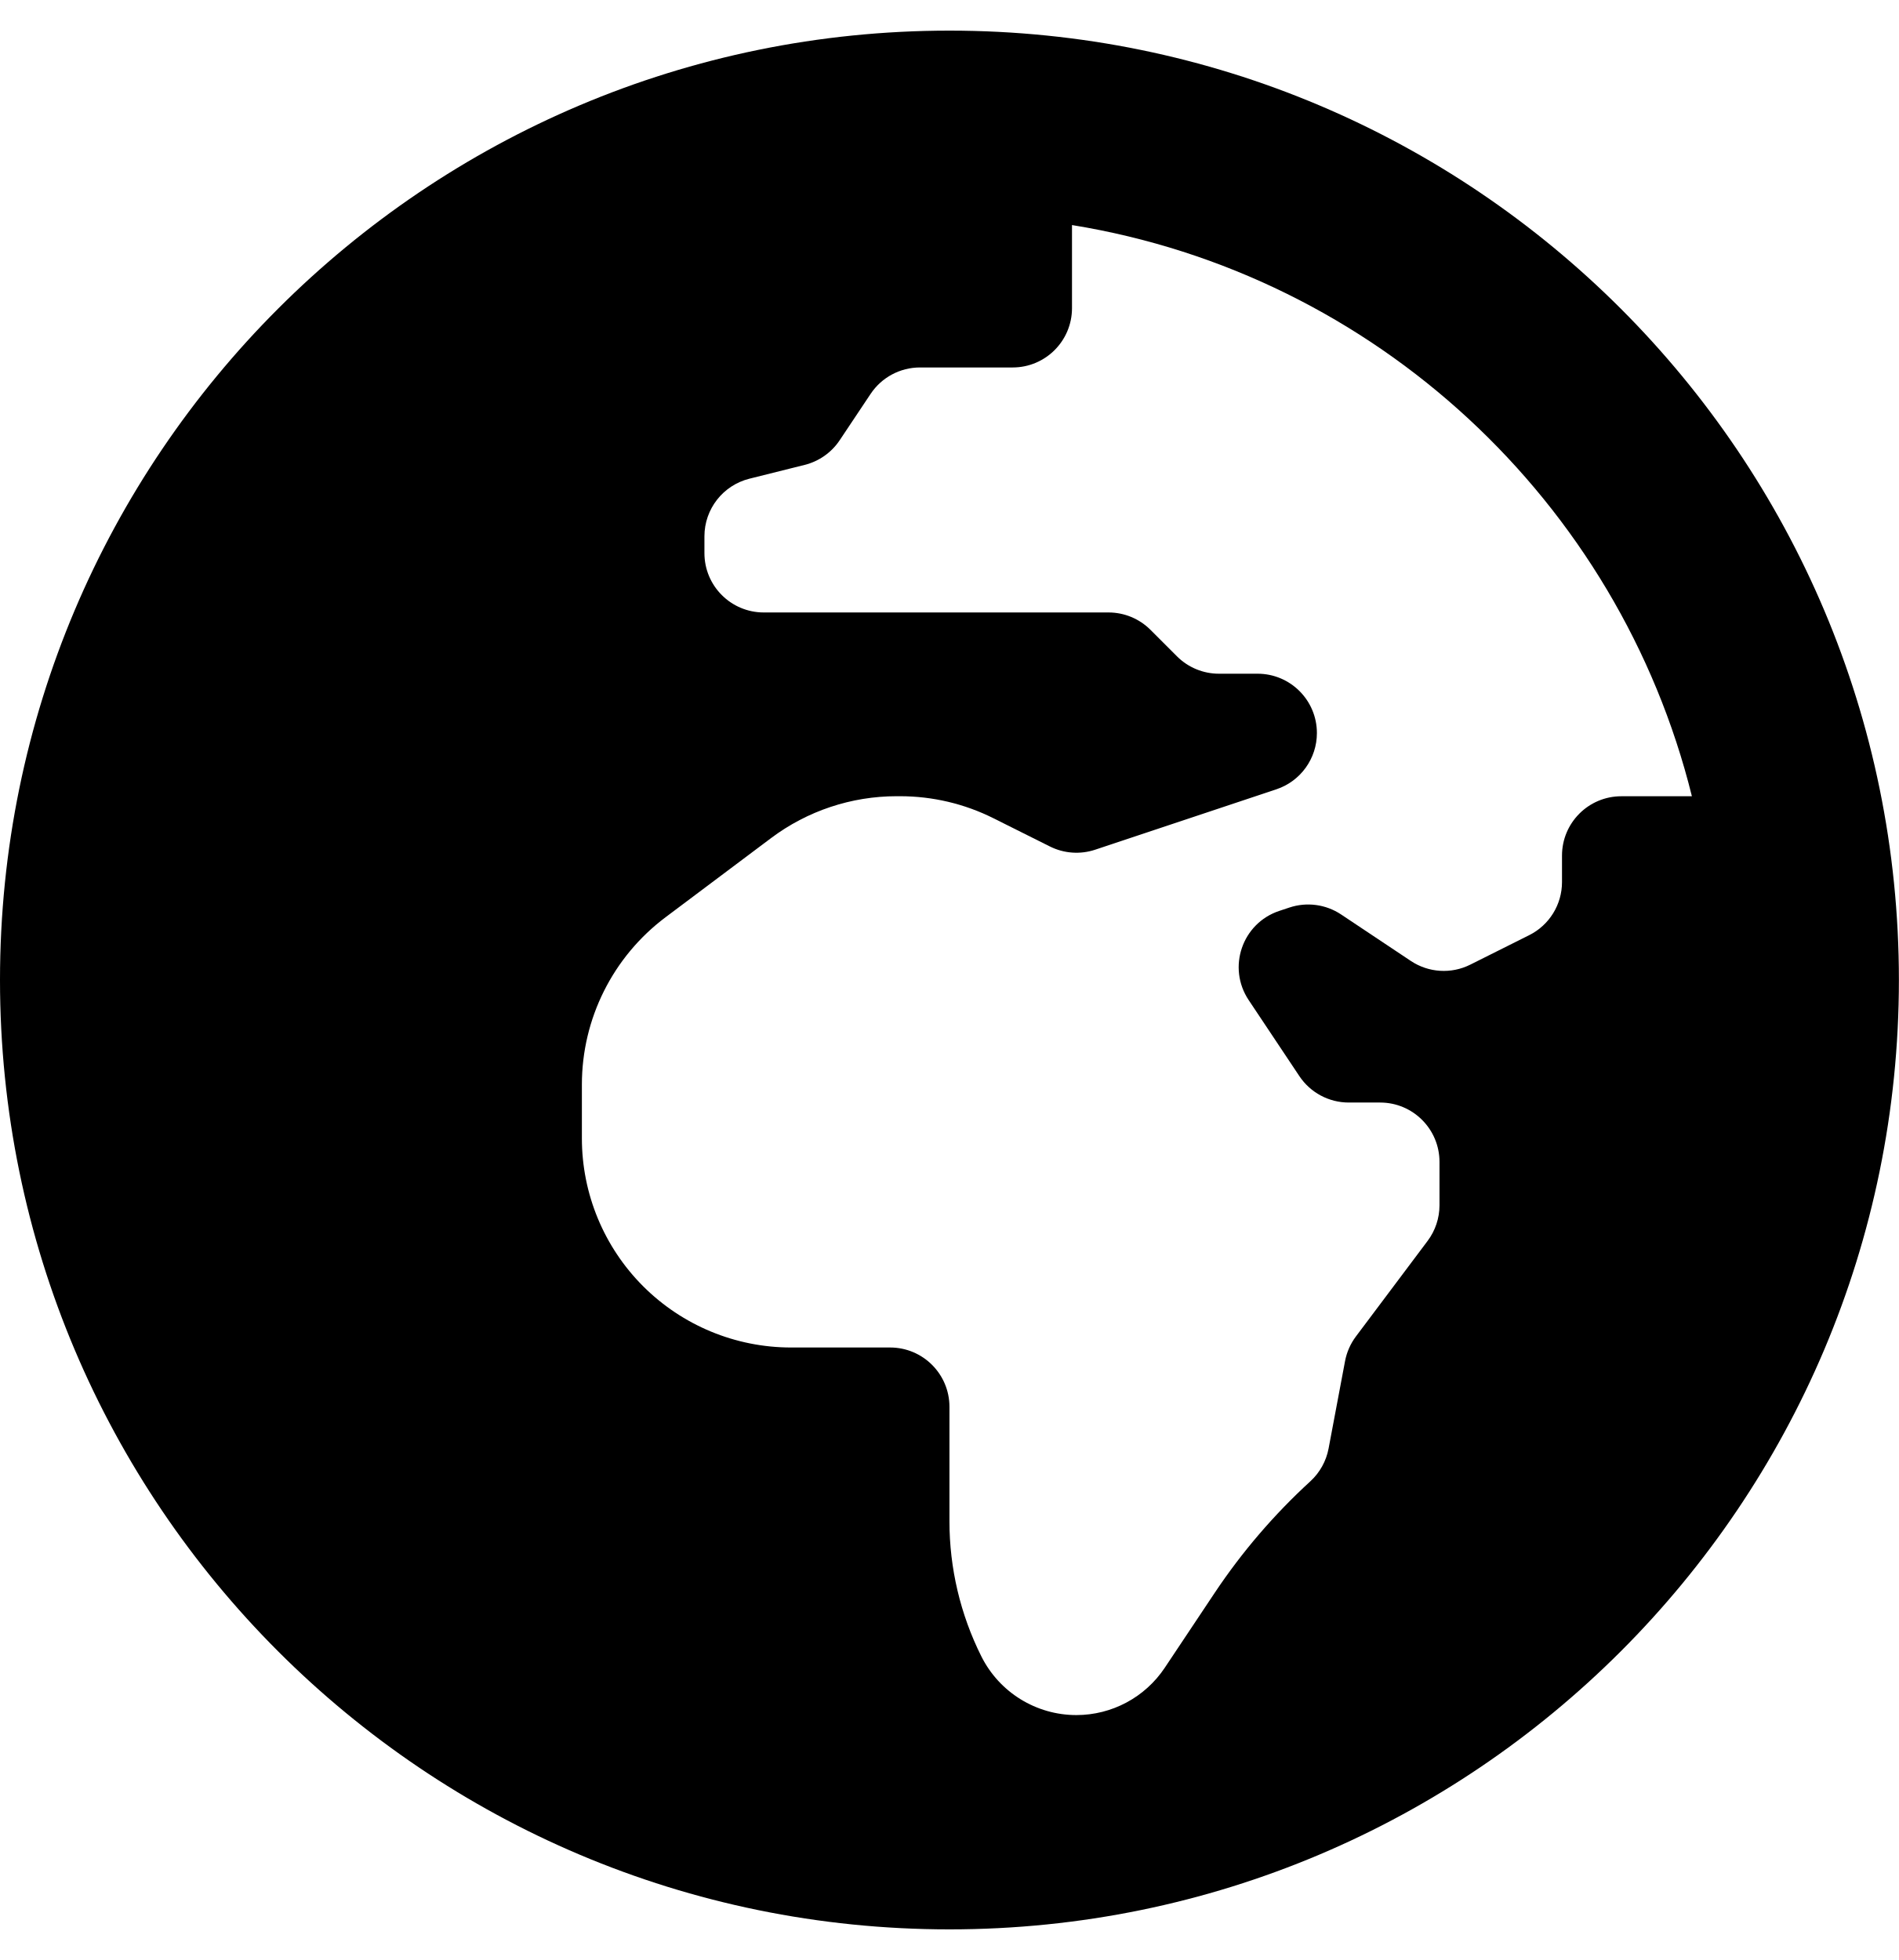
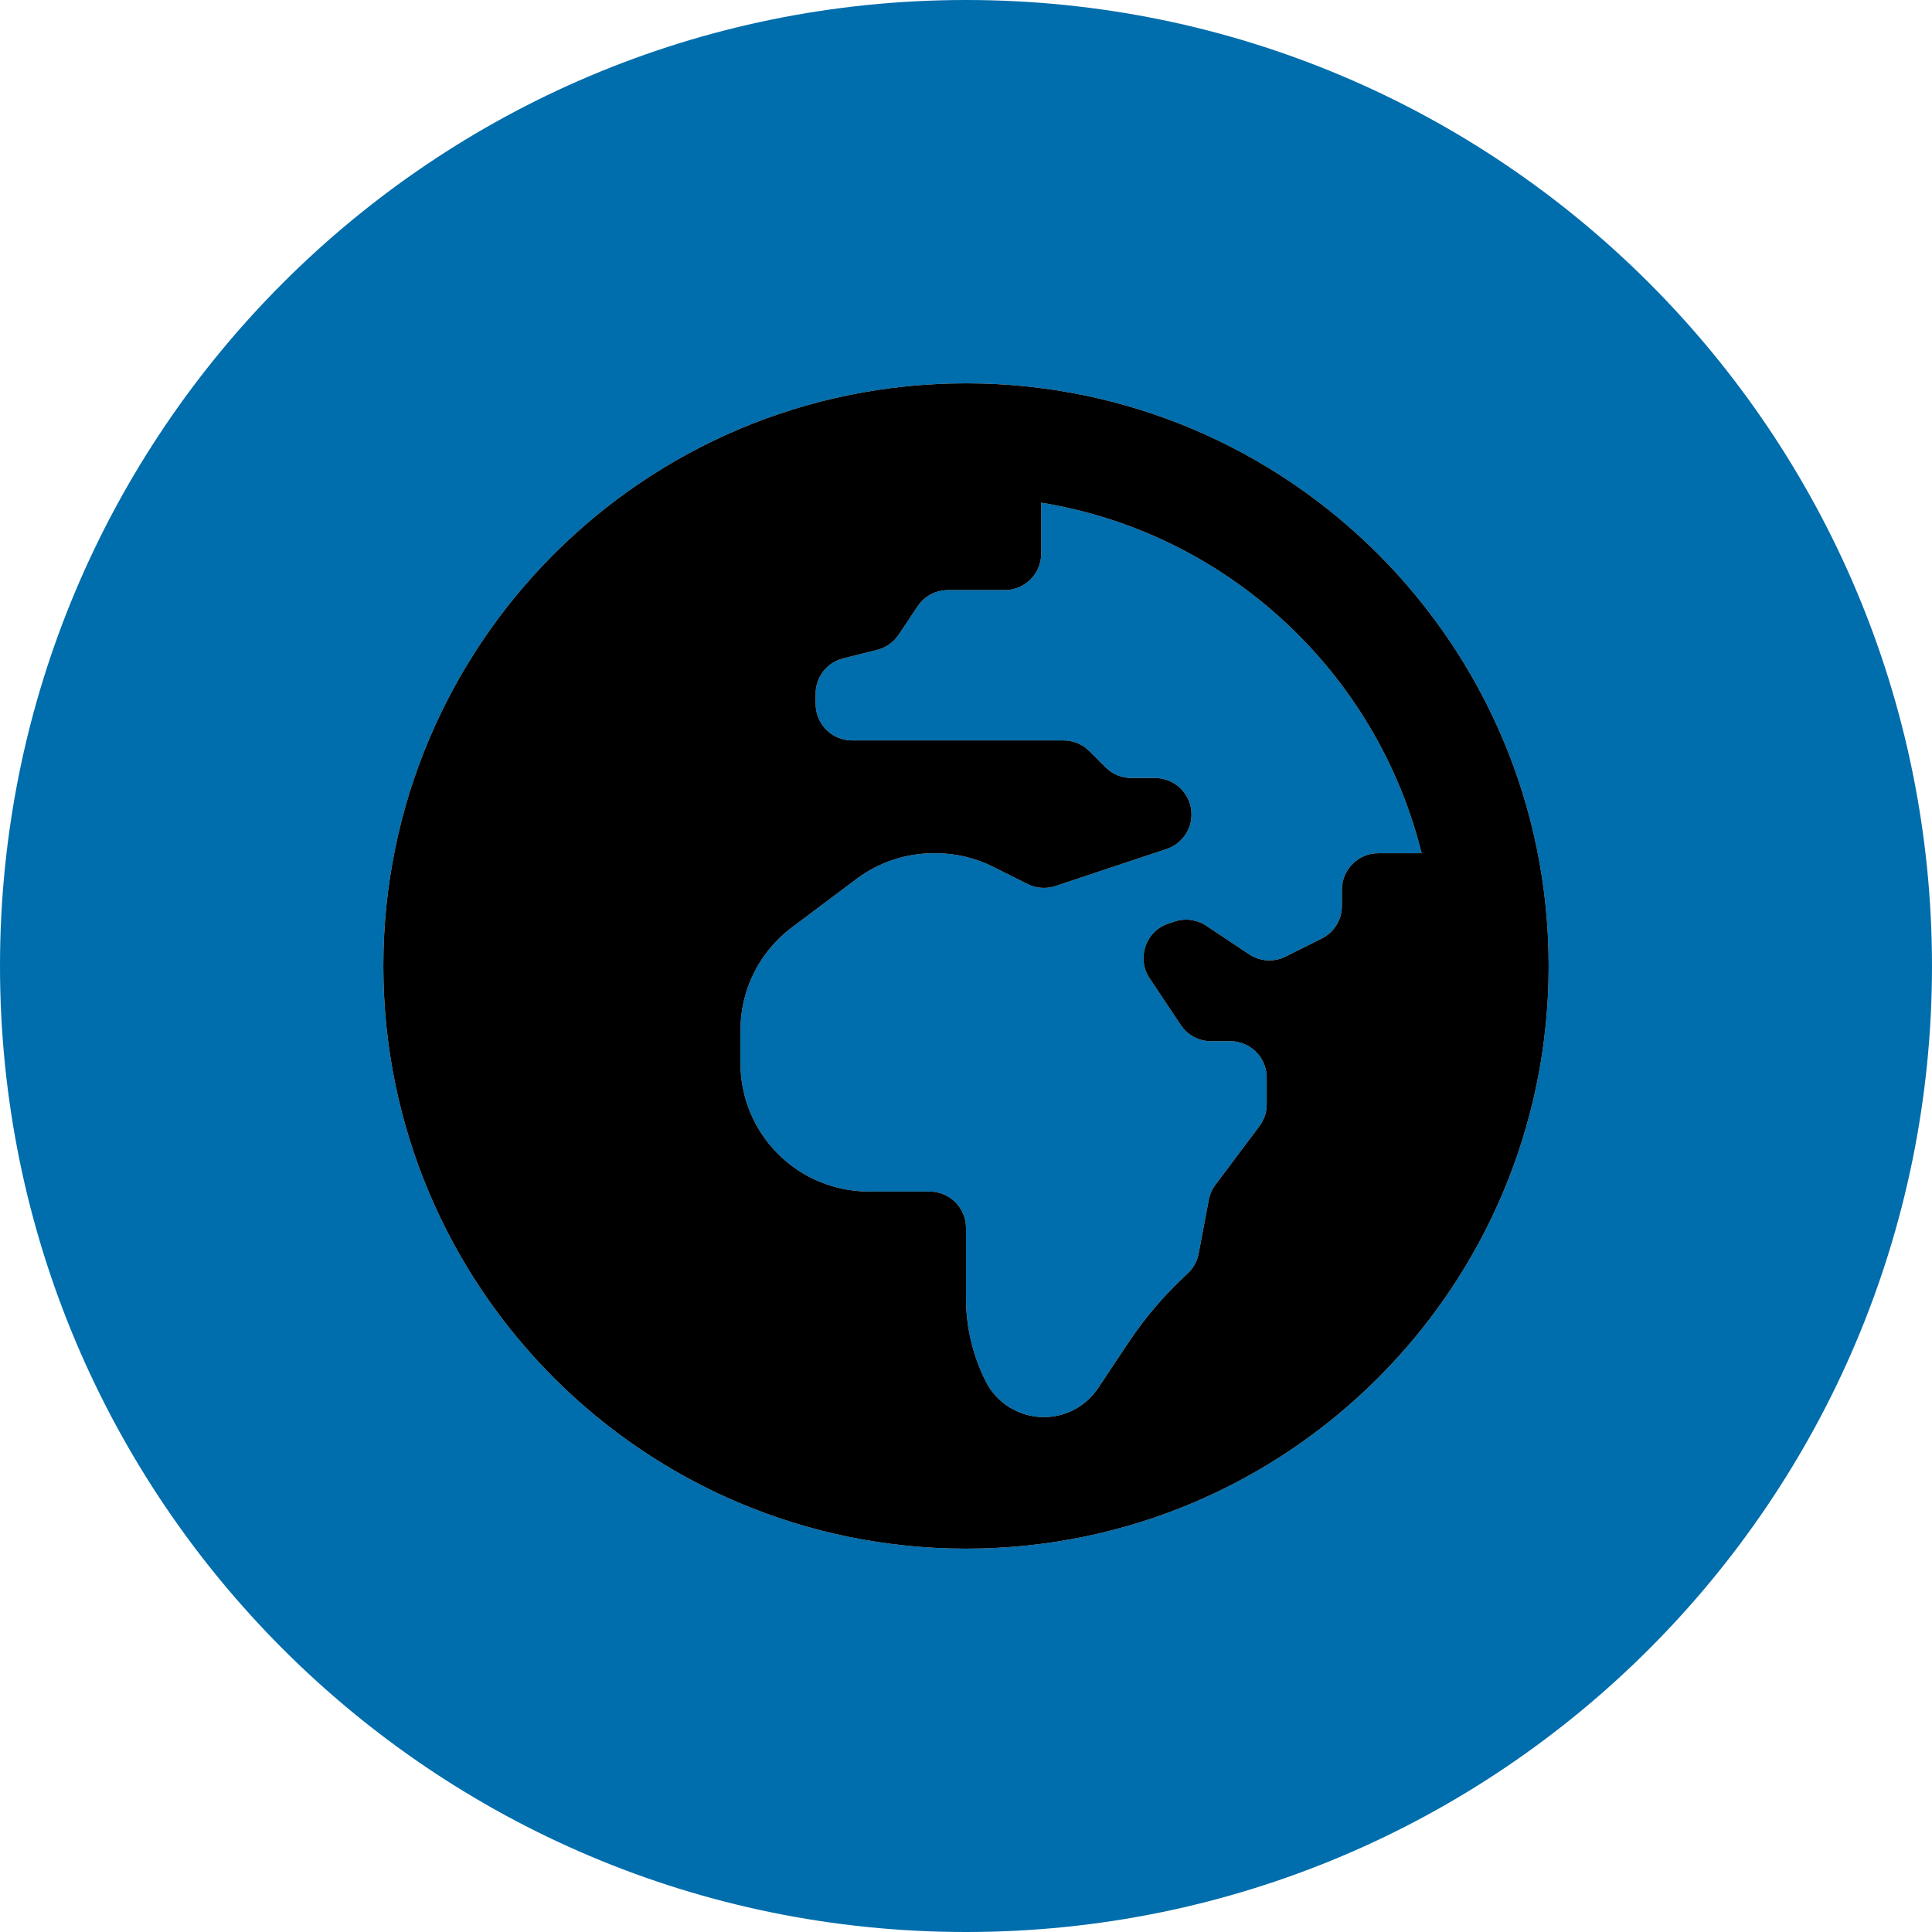
- <svg xmlns="http://www.w3.org/2000/svg" aria-hidden="true" data-prefix="fas" data-icon="globe-africa" class="svg-inline--fa fa-globe-africa fa-w-16" role="img" viewBox="0 0 496 512">
-   <path fill="currentColor" d="M248 8C111.03 8 0 119.03 0 256s111.03 248 248 248 248-111.03 248-248S384.97 8 248 8zm160 215.5v6.93c0 5.87-3.32 11.24-8.57 13.86l-15.39 7.7a15.485 15.485 0 0 1-15.53-.97l-18.21-12.14a15.52 15.52 0 0 0-13.5-1.81l-2.65.88c-9.7 3.23-13.66 14.79-7.99 23.3l13.24 19.86c2.87 4.31 7.71 6.9 12.89 6.9h8.21c8.56 0 15.5 6.94 15.5 15.5v11.34c0 3.35-1.09 6.62-3.1 9.3l-18.74 24.98c-1.42 1.9-2.39 4.1-2.83 6.43l-4.3 22.83c-.62 3.29-2.29 6.29-4.76 8.56a159.608 159.608 0 0 0-25 29.16l-13.03 19.55a27.756 27.756 0 0 1-23.09 12.36c-10.51 0-20.12-5.94-24.82-15.34a78.902 78.902 0 0 1-8.33-35.29V367.5c0-8.56-6.94-15.5-15.5-15.5h-25.88c-14.49 0-28.38-5.76-38.63-16a54.659 54.659 0 0 1-16-38.63v-14.06c0-17.19 8.1-33.38 21.85-43.7l27.58-20.69a54.663 54.663 0 0 1 32.78-10.93h.89c8.48 0 16.85 1.97 24.43 5.77l14.72 7.36c3.68 1.84 7.93 2.14 11.83.84l47.31-15.77c6.33-2.11 10.6-8.03 10.6-14.7 0-8.56-6.94-15.5-15.5-15.5h-10.09c-4.11 0-8.05-1.63-10.96-4.54l-6.92-6.92a15.493 15.493 0 0 0-10.96-4.54H199.5c-8.56 0-15.5-6.94-15.5-15.5v-4.4c0-7.11 4.84-13.31 11.74-15.04l14.45-3.61c3.74-.94 7-3.23 9.14-6.44l8.08-12.11c2.87-4.31 7.71-6.9 12.89-6.9h24.21c8.56 0 15.5-6.94 15.5-15.5v-21.7C359.23 71.63 422.86 131.02 441.93 208H423.5c-8.56 0-15.5 6.94-15.5 15.5z" />
+ <svg xmlns="http://www.w3.org/2000/svg" version="1.1" id="Calque_1" x="0px" y="0px" width="307.382px" height="307.382px" viewBox="267.647 145.125 307.382 307.382" enable-background="new 267.647 145.125 307.382 307.382" xml:space="preserve">
+   <g>
+     <path fill="#006DAC" d="M421.337,145.125c-84.88,0-153.69,68.81-153.69,153.691c0,84.881,68.81,153.691,153.69,153.691   c84.883,0,153.691-68.811,153.691-153.691C575.029,213.935,506.22,145.125,421.337,145.125z M421.338,391.515   c-51.198,0-92.701-41.502-92.701-92.699c0-51.199,41.502-92.701,92.701-92.701c51.199,0,92.701,41.502,92.701,92.701   C514.039,350.013,472.537,391.515,421.338,391.515z" />
+     <path fill="#006DAC" d="M433.302,225.1v8.111c0,3.199-2.594,5.795-5.793,5.795h-9.05c-1.936,0-3.746,0.967-4.818,2.578   l-3.021,4.526c-0.8,1.2-2.019,2.056-3.417,2.407l-5.401,1.35c-2.579,0.646-4.388,2.964-4.388,5.621v1.645   c0,3.2,2.594,5.795,5.794,5.795h33.66c1.537,0,3.011,0.609,4.097,1.697l2.587,2.586c1.088,1.088,2.561,1.697,4.097,1.697h3.771   c3.2,0,5.794,2.594,5.794,5.793c0,2.494-1.596,4.707-3.962,5.496l-17.685,5.895c-1.457,0.485-3.046,0.373-4.422-0.314l-5.502-2.751   c-2.834-1.421-5.962-2.157-9.132-2.157h-0.332c-4.418,0.001-8.718,1.435-12.253,4.086l-10.309,7.733   c-5.139,3.858-8.167,9.911-8.167,16.334v5.256c0.001,5.416,2.152,10.609,5.98,14.439c3.832,3.828,9.023,5.98,14.439,5.98h9.674   c3.2,0,5.794,2.596,5.794,5.795v11.172c0,4.578,1.066,9.096,3.114,13.191c1.757,3.514,5.349,5.734,9.278,5.734   c3.467,0,6.707-1.734,8.631-4.621l4.869-7.307c2.666-3.996,5.803-7.656,9.346-10.9c0.923-0.848,1.548-1.971,1.779-3.199   l1.607-8.535c0.164-0.869,0.527-1.691,1.057-2.402l7.006-9.338c0.751-1.002,1.158-2.223,1.158-3.477v-4.238   c0-3.199-2.594-5.793-5.793-5.793h-3.068c-1.938,0-3.746-0.969-4.818-2.58l-4.949-7.424c-2.119-3.18-0.641-7.501,2.986-8.708   l0.99-0.329c1.697-0.563,3.559-0.314,5.047,0.677l6.807,4.537c1.729,1.155,3.945,1.294,5.805,0.363l5.752-2.879   c1.963-0.979,3.203-2.986,3.203-5.18v-2.59c0-3.201,2.596-5.795,5.795-5.795h6.889C486.699,252.099,462.916,229.899,433.302,225.1z   " />
+     <path d="M421.338,206.115c-51.198,0-92.701,41.502-92.701,92.701c0,51.197,41.502,92.699,92.701,92.699   c51.199,0,92.701-41.502,92.701-92.699C514.039,247.617,472.537,206.115,421.338,206.115z M486.939,280.873   c-3.199,0-5.795,2.594-5.795,5.795v2.59c0,2.193-1.24,4.201-3.203,5.18l-5.752,2.879c-1.859,0.931-4.076,0.792-5.805-0.363   l-6.807-4.537c-1.488-0.991-3.35-1.24-5.047-0.677l-0.99,0.329c-3.627,1.207-5.105,5.528-2.986,8.708l4.949,7.424   c1.072,1.611,2.881,2.58,4.818,2.58h3.068c3.199,0,5.793,2.594,5.793,5.793v4.238c0,1.254-0.407,2.475-1.158,3.477l-7.006,9.338   c-0.529,0.711-0.893,1.533-1.057,2.402l-1.607,8.535c-0.231,1.229-0.856,2.352-1.779,3.199c-3.543,3.244-6.68,6.904-9.346,10.9   l-4.869,7.307c-1.924,2.887-5.164,4.621-8.631,4.621c-3.93,0-7.521-2.221-9.278-5.734c-2.048-4.096-3.114-8.613-3.114-13.191   v-11.172c0-3.199-2.594-5.795-5.794-5.795h-9.674c-5.416,0-10.608-2.152-14.439-5.98c-3.829-3.83-5.979-9.023-5.98-14.439v-5.256   c0-6.424,3.028-12.476,8.167-16.334l10.309-7.733c3.536-2.651,7.835-4.085,12.253-4.086h0.332c3.17,0,6.298,0.736,9.132,2.157   l5.502,2.751c1.376,0.688,2.965,0.8,4.422,0.314l17.685-5.895c2.366-0.789,3.962-3.002,3.962-5.496   c0-3.199-2.594-5.793-5.794-5.793h-3.771c-1.536,0-3.009-0.609-4.097-1.697l-2.587-2.586c-1.086-1.088-2.56-1.697-4.097-1.697   h-33.66c-3.2,0-5.794-2.595-5.794-5.795v-1.645c0-2.657,1.809-4.975,4.388-5.621l5.401-1.35c1.398-0.352,2.617-1.207,3.417-2.407   l3.021-4.526c1.072-1.611,2.882-2.578,4.818-2.578h9.05c3.199,0,5.793-2.596,5.793-5.795V225.1   c29.613,4.8,53.396,26.999,60.525,55.773H486.939z" />
+   </g>
</svg>
